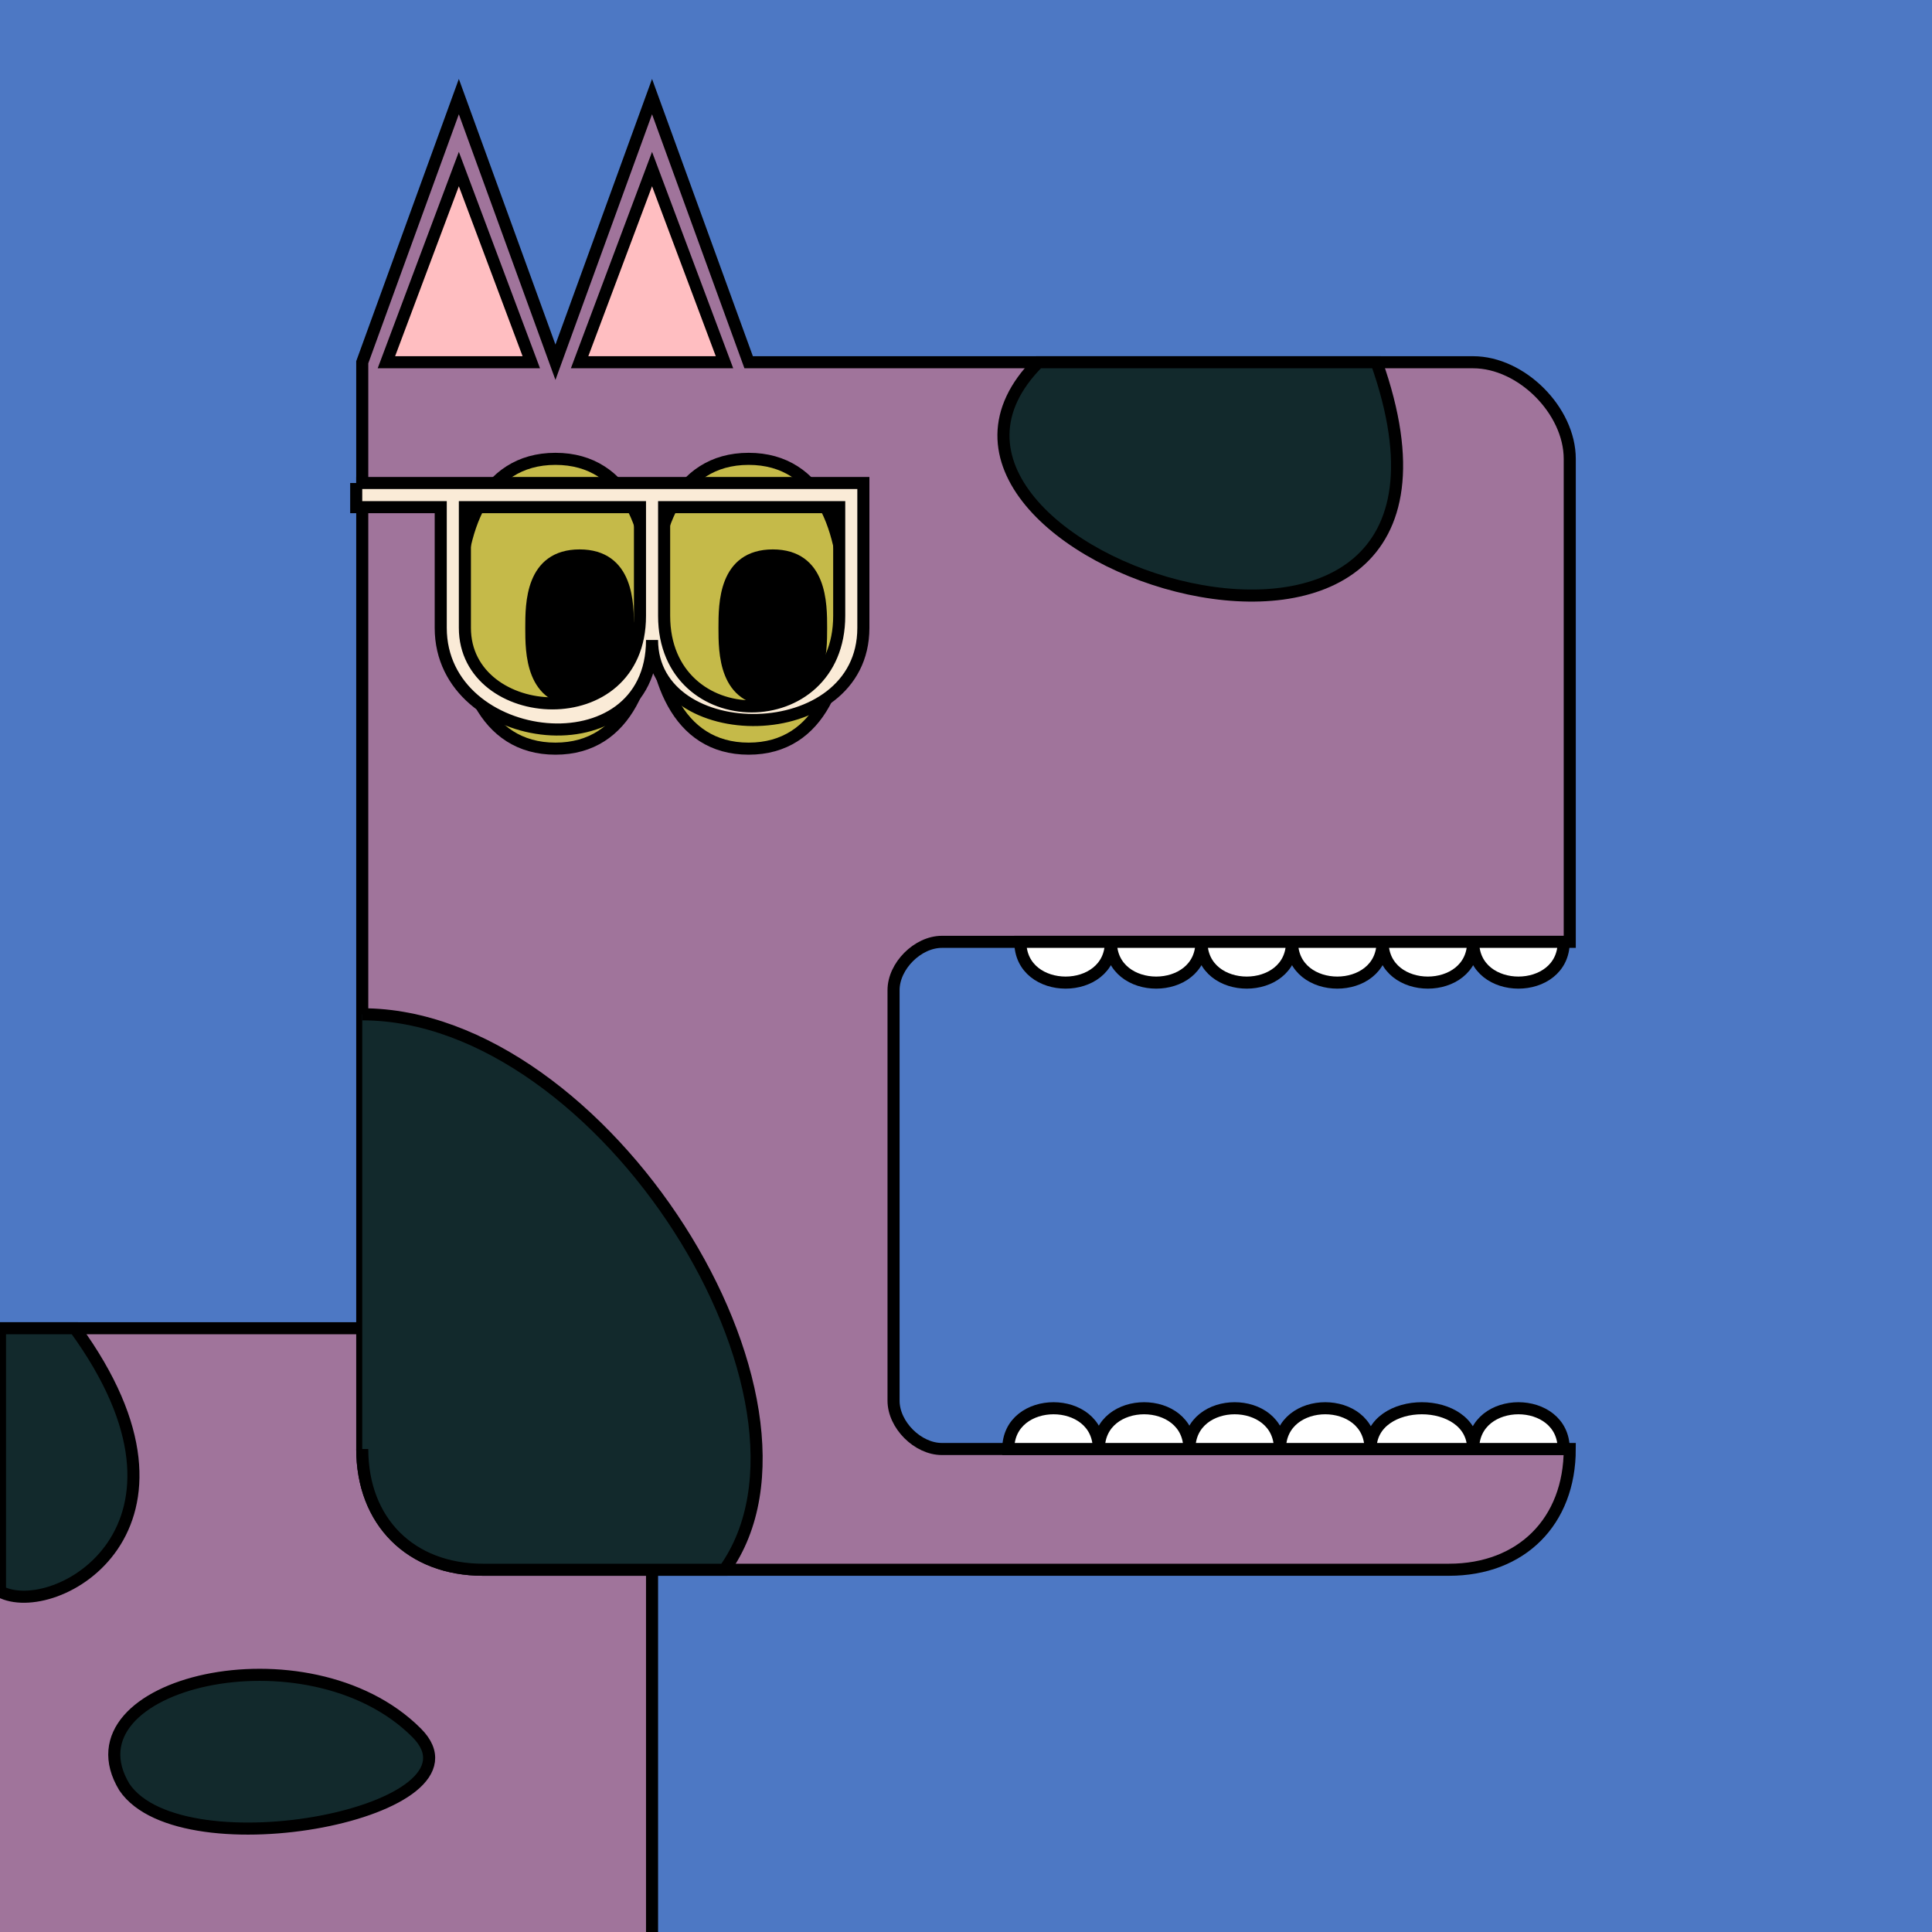
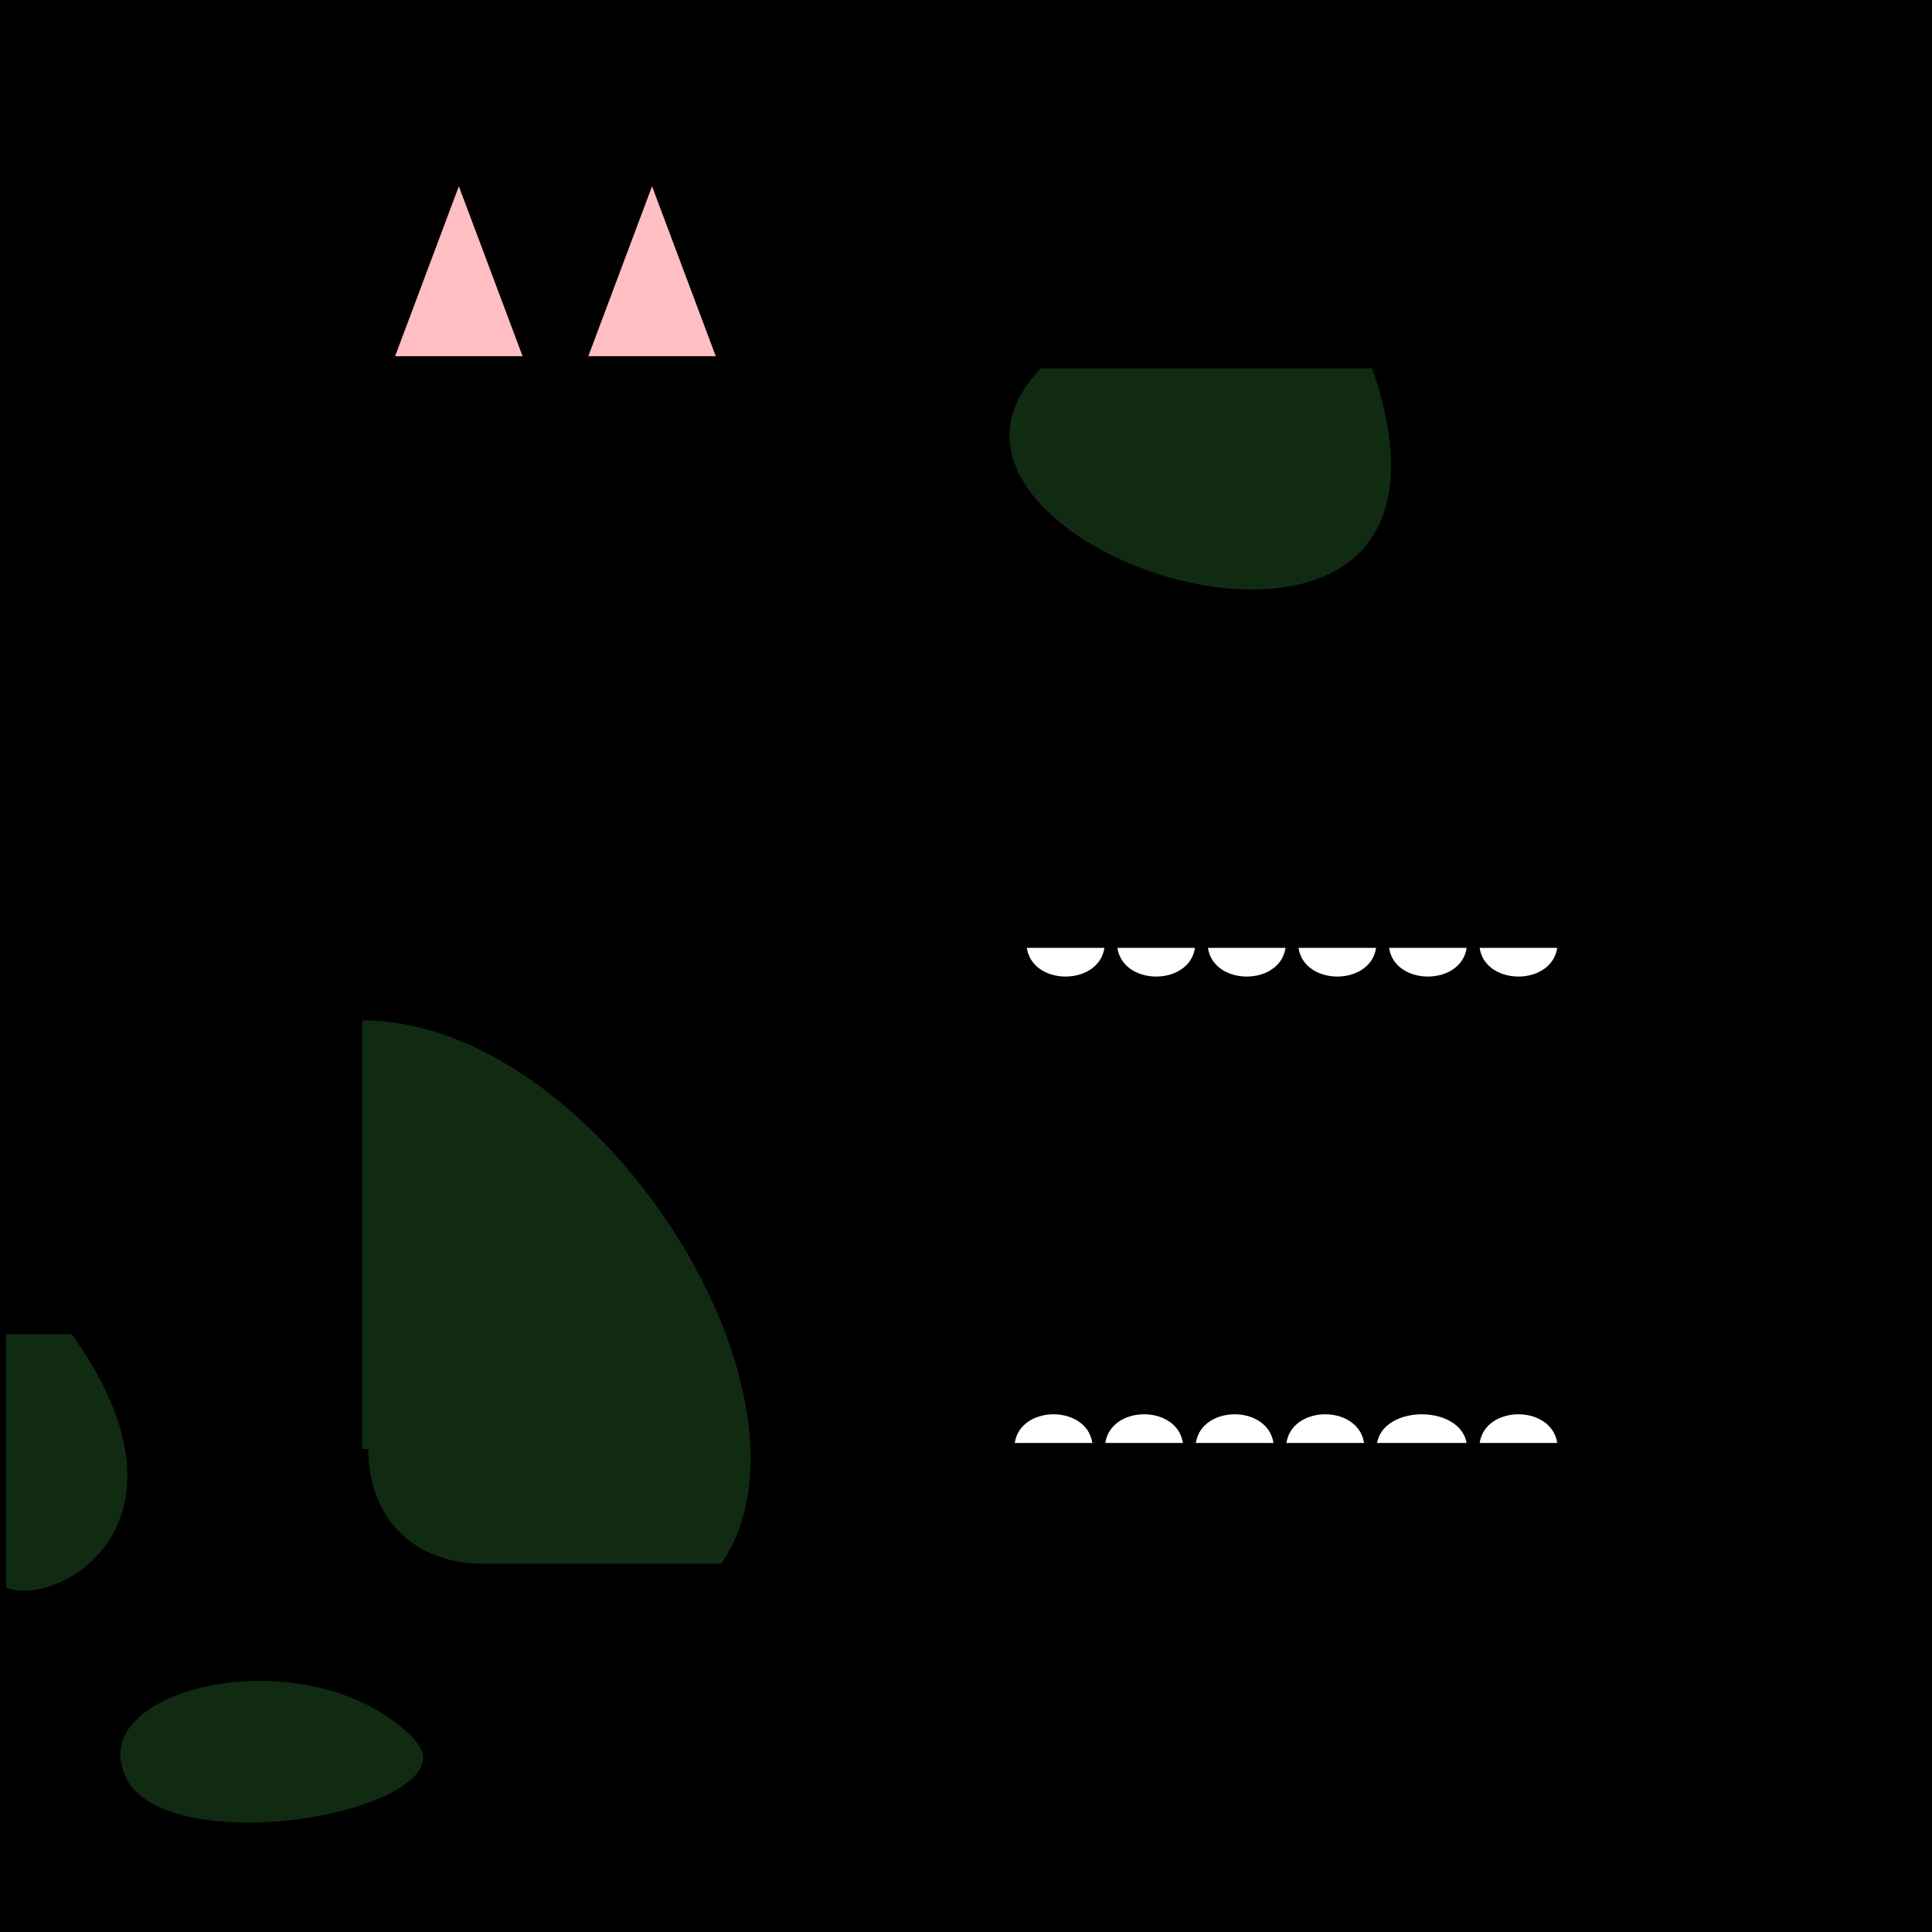
<svg height="1600" width="1600">
-   <path d="M 0 0 L 1600 0 L 1600 1600 L 0 1600 Z" fill="rgb(77,120,196)" stroke="Black" stroke-width="0px" />
-   <path d="M 300 300 L 380 80 L 460 300 L 540 80 L 620 300 L 1220 300 C 1260 300 1300 340 1300 380 L 1300 780 L 780 780 C 760 780 740 800 740 820 L 740 1160 C 740 1180 760 1200 780 1200 L 1300 1200 C 1300 1260 1260 1300 1200 1300 L 400 1300 C 340 1300 300 1260 300 1200 Z" fill="rgb(160,116,155)" stroke="black" stroke-width="10" />
-   <path d="M 300 1100 L -20 1100 L -20 1620 L 540 1620 L 540 1300 L 400 1300 C 340 1300 300 1260 300 1200 Z" fill="rgb(160,116,155)" stroke="black" stroke-width="10" />
+   <path d="M 0 0 L 1600 0 L 1600 1600 L 0 1600 Z" fill="" stroke="Black" stroke-width="0px" />
+   <path d="M 300 300 L 380 80 L 460 300 L 540 80 L 620 300 L 1220 300 C 1260 300 1300 340 1300 380 L 1300 780 L 780 780 C 760 780 740 800 740 820 L 740 1160 C 740 1180 760 1200 780 1200 L 1300 1200 C 1300 1260 1260 1300 1200 1300 L 400 1300 C 340 1300 300 1260 300 1200 Z" fill="" stroke="black" stroke-width="10" />
+   <path d="M 300 1100 L -20 1100 L -20 1620 L 540 1620 L 540 1300 L 400 1300 C 340 1300 300 1260 300 1200 Z" fill="" stroke="black" stroke-width="10" />
  <path d="M 1295 780 C 1295 825 1220 825 1220 780 C 1220 825 1145 825 1145 780 C 1145 825 1070 825 1070 780 C 1070 825 995 825 995 780 C 995 825 920 825 920 780 C 920 825 845 825 845 780 Z M 1295 1200 C 1295 1155 1220 1155 1220 1200 C 1220 1155 1135 1155 1135 1200 C 1135 1155 1060 1155 1060 1200 C 1060 1155 985 1155 985 1200 C 985 1155 910 1155 910 1200 C 910 1155 835 1155 835 1200 Z" fill="white" stroke="black" stroke-width="10" />
  <path d="M 320 300 L 380 140 L 440 300 Z M 480 300 L 540 140 L 600 300 Z" fill="#ffbec1" stroke="black" stroke-width="10" />
-   <path d="M 300 840 C 500 840 700 1160 600 1300 L 400 1300 C 340 1300 300 1260 300 1200 M 860 300 C 700 460 1260 640 1140 300 Z" fill="rgb(18.0,41.0,44.0)" stroke="black" stroke-width="10" />
-   <path d="M 62 1100 C 183 1266 45 1342 0 1318 L 0 1100 Z M 103 1480 C 51 1394 255 1345 345 1435 C 410 1500 151 1551 103 1480 Z" fill="rgb(18.0,41.0,44.0)" stroke="black" stroke-width="10" />
-   <path d="M 540 500 C 540 440 560 380 620 380 C 680 380 700 440 700 500 C 700 560 680 620 620 620 C 560 620 540 560 540 500 C 540 440 520 380 460 380 C 400 380 380 440 380 500 C 380 560 400 620 460 620 C 520 620 540 560 540 500 Z" fill="rgb(197,186,73)" stroke="black" stroke-width="10" />
+   <path d="M 300 840 C 500 840 700 1160 600 1300 L 400 1300 C 340 1300 300 1260 300 1200 M 860 300 C 700 460 1260 640 1140 300 Z" fill="rgb(16.25,42.5,17.5)" stroke="black" stroke-width="10" />
+   <path d="M 62 1100 C 183 1266 45 1342 0 1318 L 0 1100 Z M 103 1480 C 51 1394 255 1345 345 1435 C 410 1500 151 1551 103 1480 Z" fill="rgb(16.25,42.5,17.5)" stroke="black" stroke-width="10" />
+   <path d="M 540 500 C 540 440 560 380 620 380 C 680 380 700 440 700 500 C 700 560 680 620 620 620 C 560 620 540 560 540 500 C 540 440 520 380 460 380 C 400 380 380 440 380 500 C 380 560 400 620 460 620 C 520 620 540 560 540 500 Z" fill="" stroke="black" stroke-width="10" />
  <path d="M 440 520 C 440 500 440 460 480 460 C 520 460 520 500 520 520 C 520 540 520 580 480 580 C 440 580 440 540 440 520 Z" fill="black" stroke="black" stroke-width="10" />
  <path d="M 600 520 C 600 500 600 460 640 460 C 680 460 680 500 680 520 C 680 540 680 580 640 580 C 600 580 600 540 600 520 Z" fill="black" stroke="black" stroke-width="10" />
-   <path d="M 295 400 L 715 400 L 715 520 C 715 620 540 620 540 530 C 540 640 365 620 365 520 L 365 420 L 295 420 L 295 420 L 295 400 M 385 420 L 385 520 C 385 600 530 610 530 510 L 530 420 Z M 550 420 C 550 450 550 480 550 510 C 550 610 695 610 695 510 L 695 420 Z" fill="antiqueWhite" stroke="black" stroke-width="10" />
</svg>
